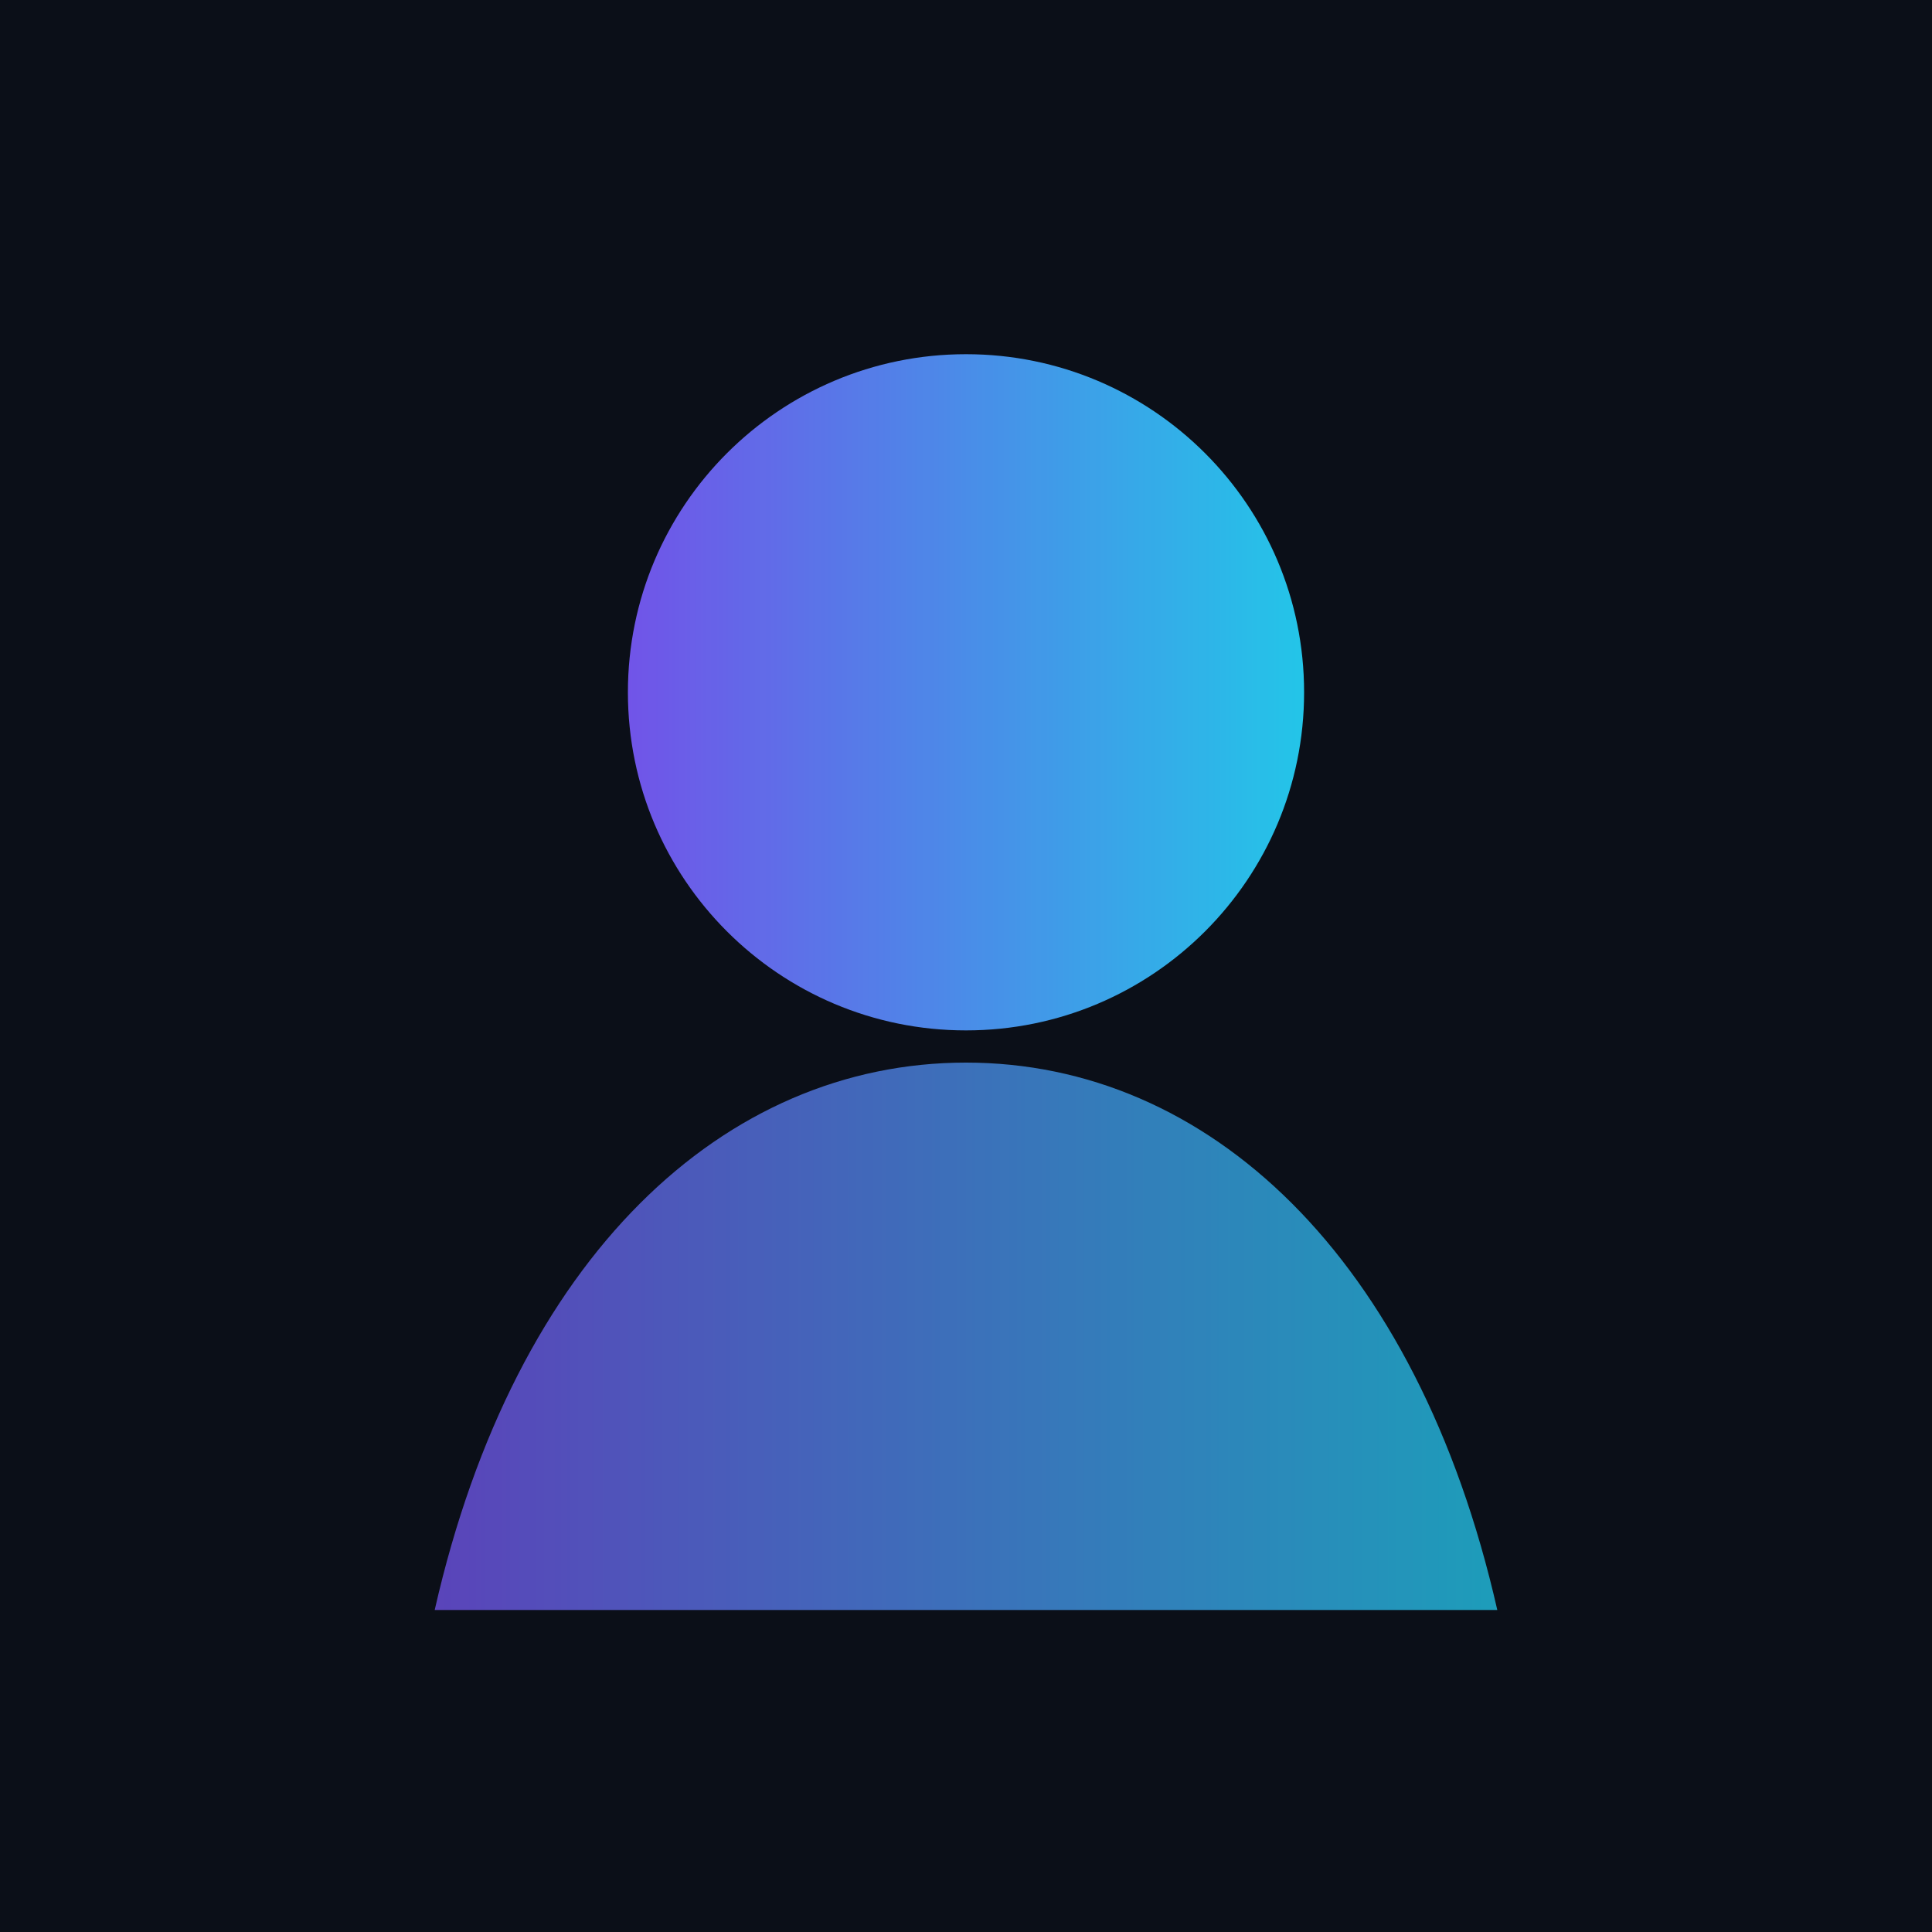
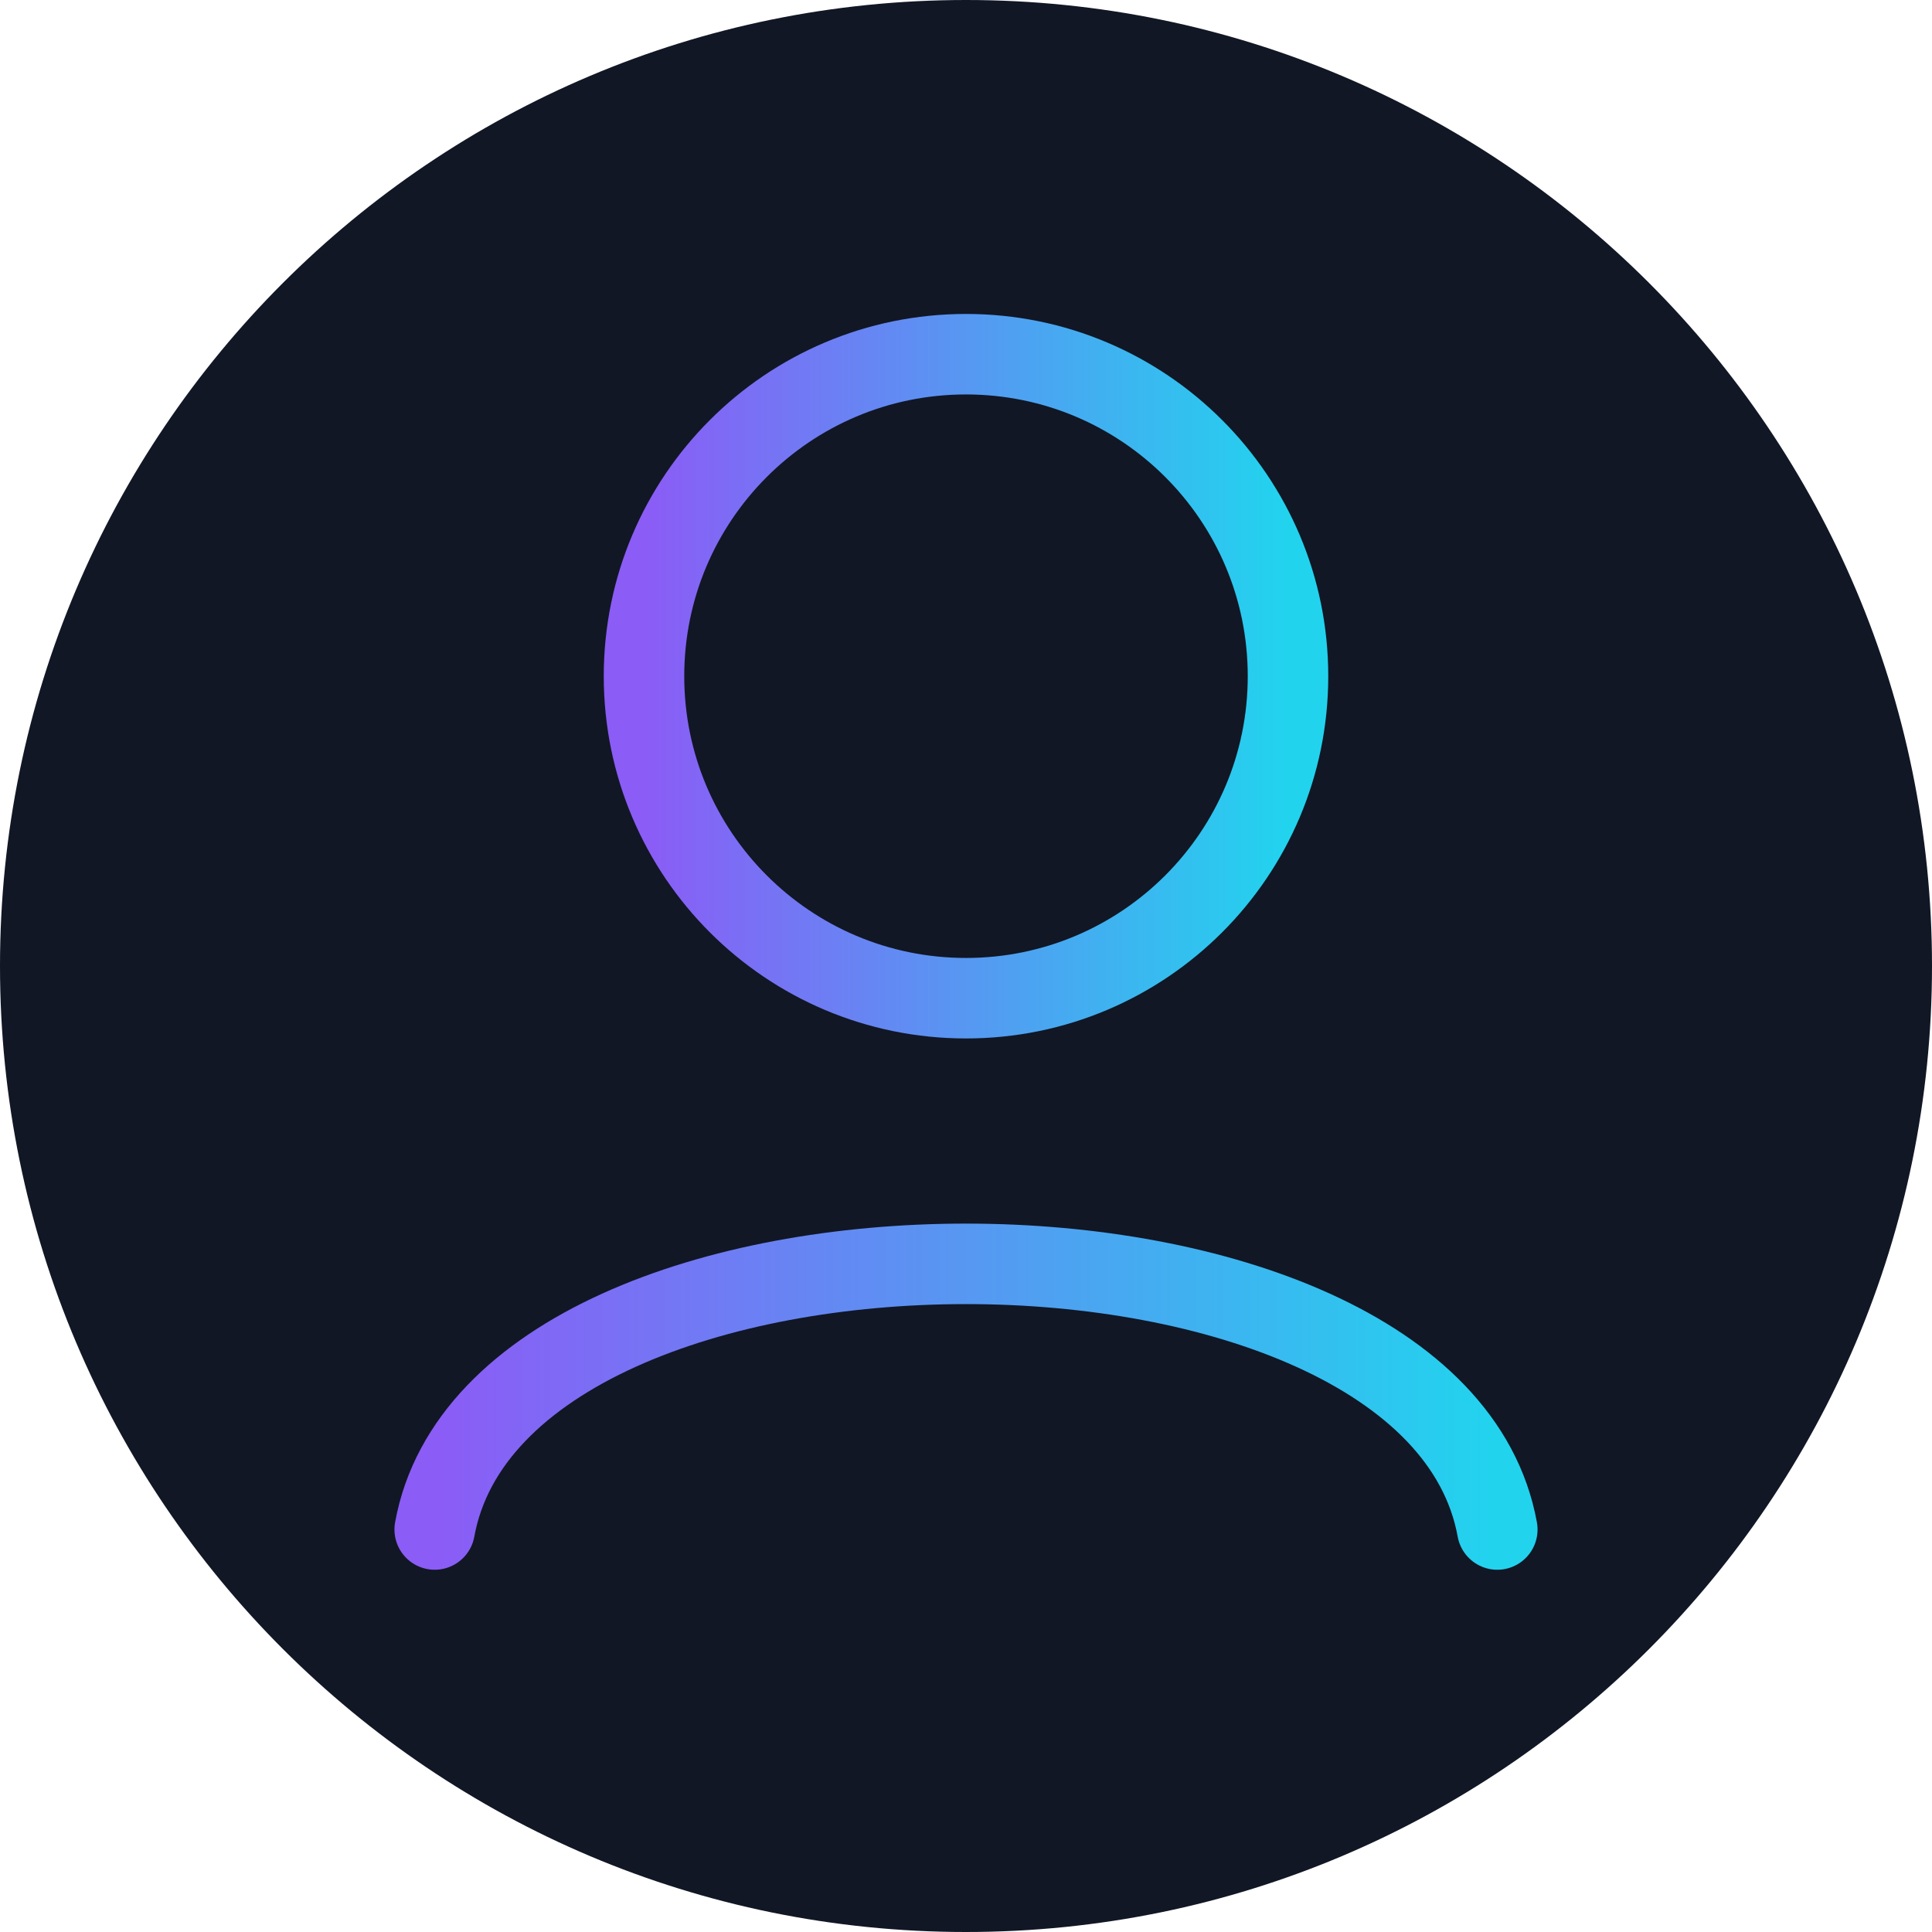
<svg xmlns="http://www.w3.org/2000/svg" viewBox="0 0 120 120">
  <defs>
-     <linearGradient id="g">
-       <stop stop-color="#7c5cff" />
-       <stop offset="1" stop-color="#26d9ff" />
+     <linearGradient id="g" x1="0" x2="1">
+       <stop stop-color="#8b5cf6" />
+       <stop offset="1" stop-color="#22d3ee" />
    </linearGradient>
  </defs>
-   <rect width="120" height="120" fill="#0b0f18" />
-   <circle cx="60" cy="43" r="21" fill="url(#g)" opacity=".9" />
-   <path d="M27 100c5-22 18-34 33-34s28 12 33 34" fill="url(#g)" opacity=".7" />
+   <rect width="120" height="120" rx="60" fill="#111725" />
+   <circle cx="60" cy="42" r="20" fill="none" stroke="url(#g)" stroke-width="5" />
+   <path d="M27 95c4-22 62-22 66 0" fill="none" stroke="url(#g)" stroke-width="5" stroke-linecap="round" />
</svg>
